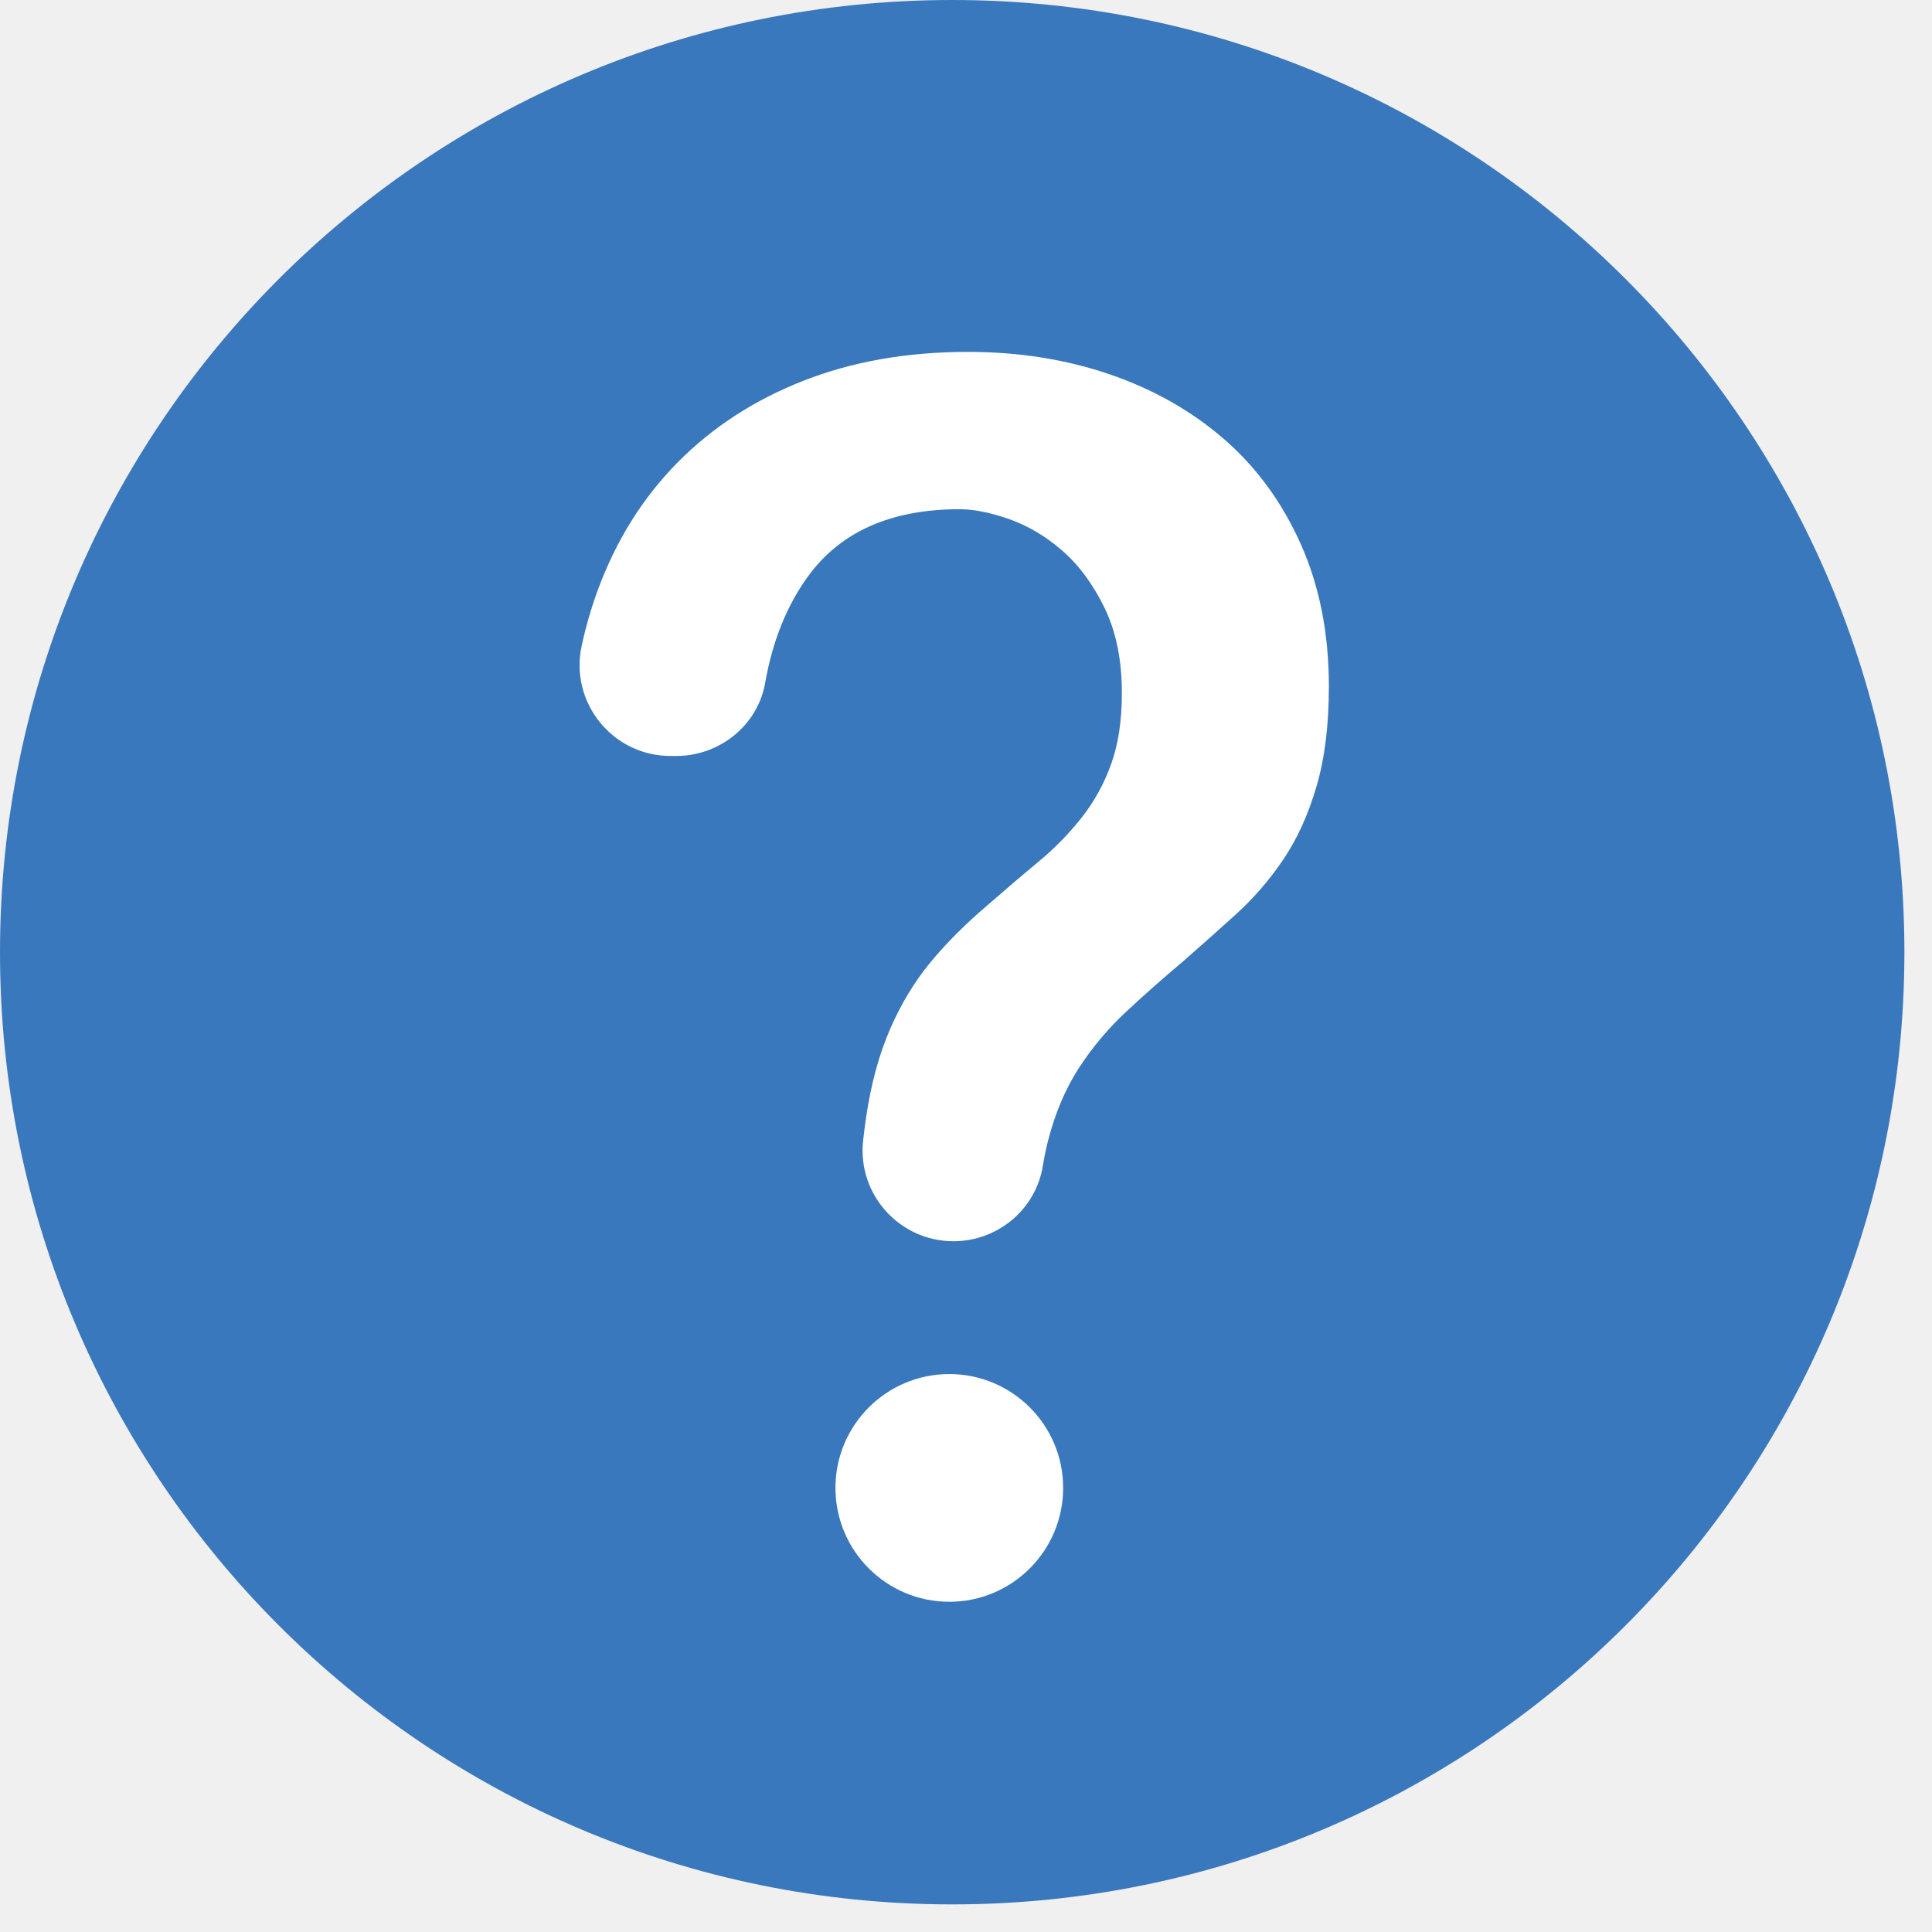
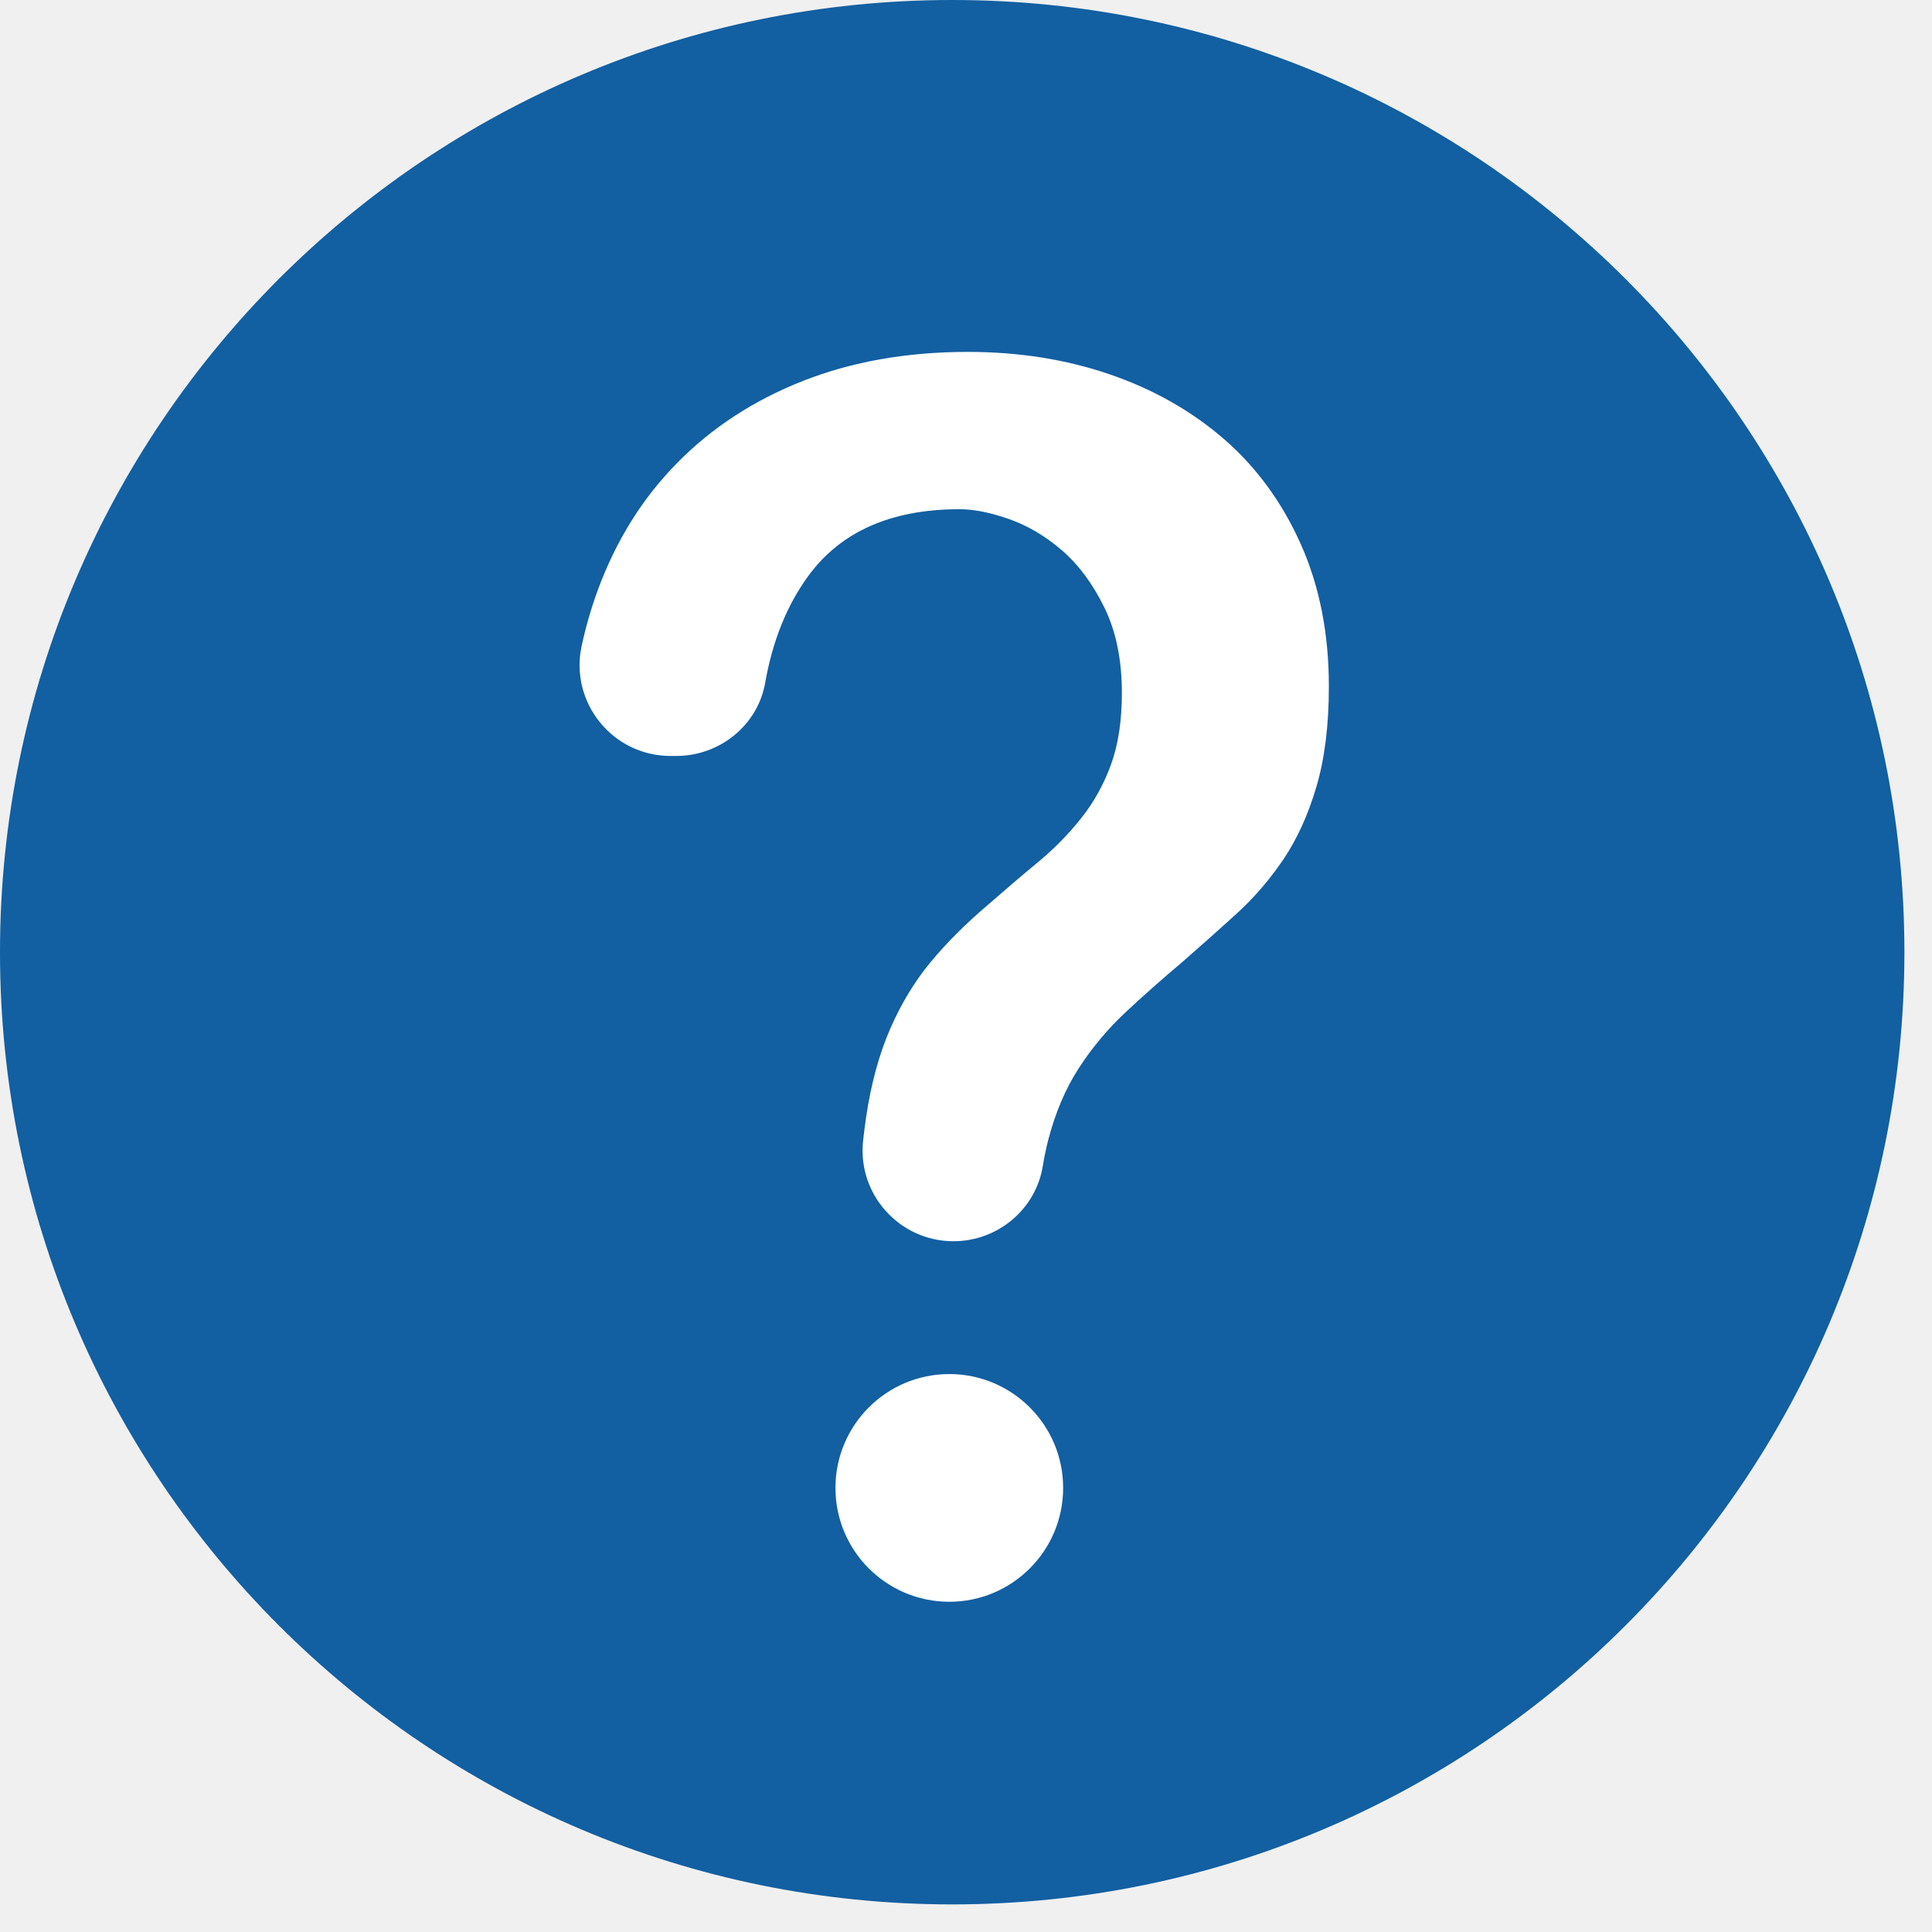
<svg xmlns="http://www.w3.org/2000/svg" width="28" height="28" viewBox="0 0 28 28">
  <g fill="none" fill-rule="evenodd">
-     <circle cx="13.8" cy="13.8" r="13.8" fill="#3A78BD" />
+     <circle cx="13.8" cy="13.8" r="13.8" fill="#125fa2" />
    <g fill="#FFF">
      <path d="M1.318 5.856C.478 5.856-.148 5.08.03 4.26c.06-.278.138-.546.232-.803.264-.72.648-1.336 1.152-1.848C1.919 1.096 2.527.7 3.239.42 3.95.14 4.747 0 5.627 0c.736 0 1.42.108 2.052.324.632.216 1.184.528 1.656.936.472.408.844.916 1.116 1.524.272.608.408 1.296.408 2.064 0 .56-.06 1.044-.18 1.452-.12.408-.28.76-.48 1.056-.2.296-.428.56-.684.792-.256.232-.512.46-.768.684-.304.256-.584.504-.84.744s-.48.508-.672.804c-.192.296-.34.644-.444 1.044-.03.117-.056.242-.078.375-.102.63-.656 1.09-1.295 1.09-.778 0-1.39-.675-1.31-1.449.013-.118.027-.232.043-.34.072-.488.188-.916.348-1.284.16-.368.356-.692.588-.972.232-.28.508-.556.828-.828.256-.224.5-.432.732-.624.232-.192.44-.404.624-.636.184-.232.328-.492.432-.78.104-.288.156-.632.156-1.032 0-.48-.084-.892-.252-1.236-.168-.344-.372-.62-.612-.828-.24-.208-.496-.36-.768-.456-.272-.096-.512-.144-.72-.144-.992 0-1.724.324-2.196.972-.307.422-.515.937-.622 1.546-.109.617-.662 1.058-1.288 1.058h-.083zM7.008 16.464c0 .911-.739 1.65-1.65 1.65-.911 0-1.65-.739-1.65-1.65 0-.911.739-1.65 1.65-1.65.911 0 1.65.739 1.65 1.65" transform="translate(8.4 5.1)" />
    </g>
  </g>
</svg>
